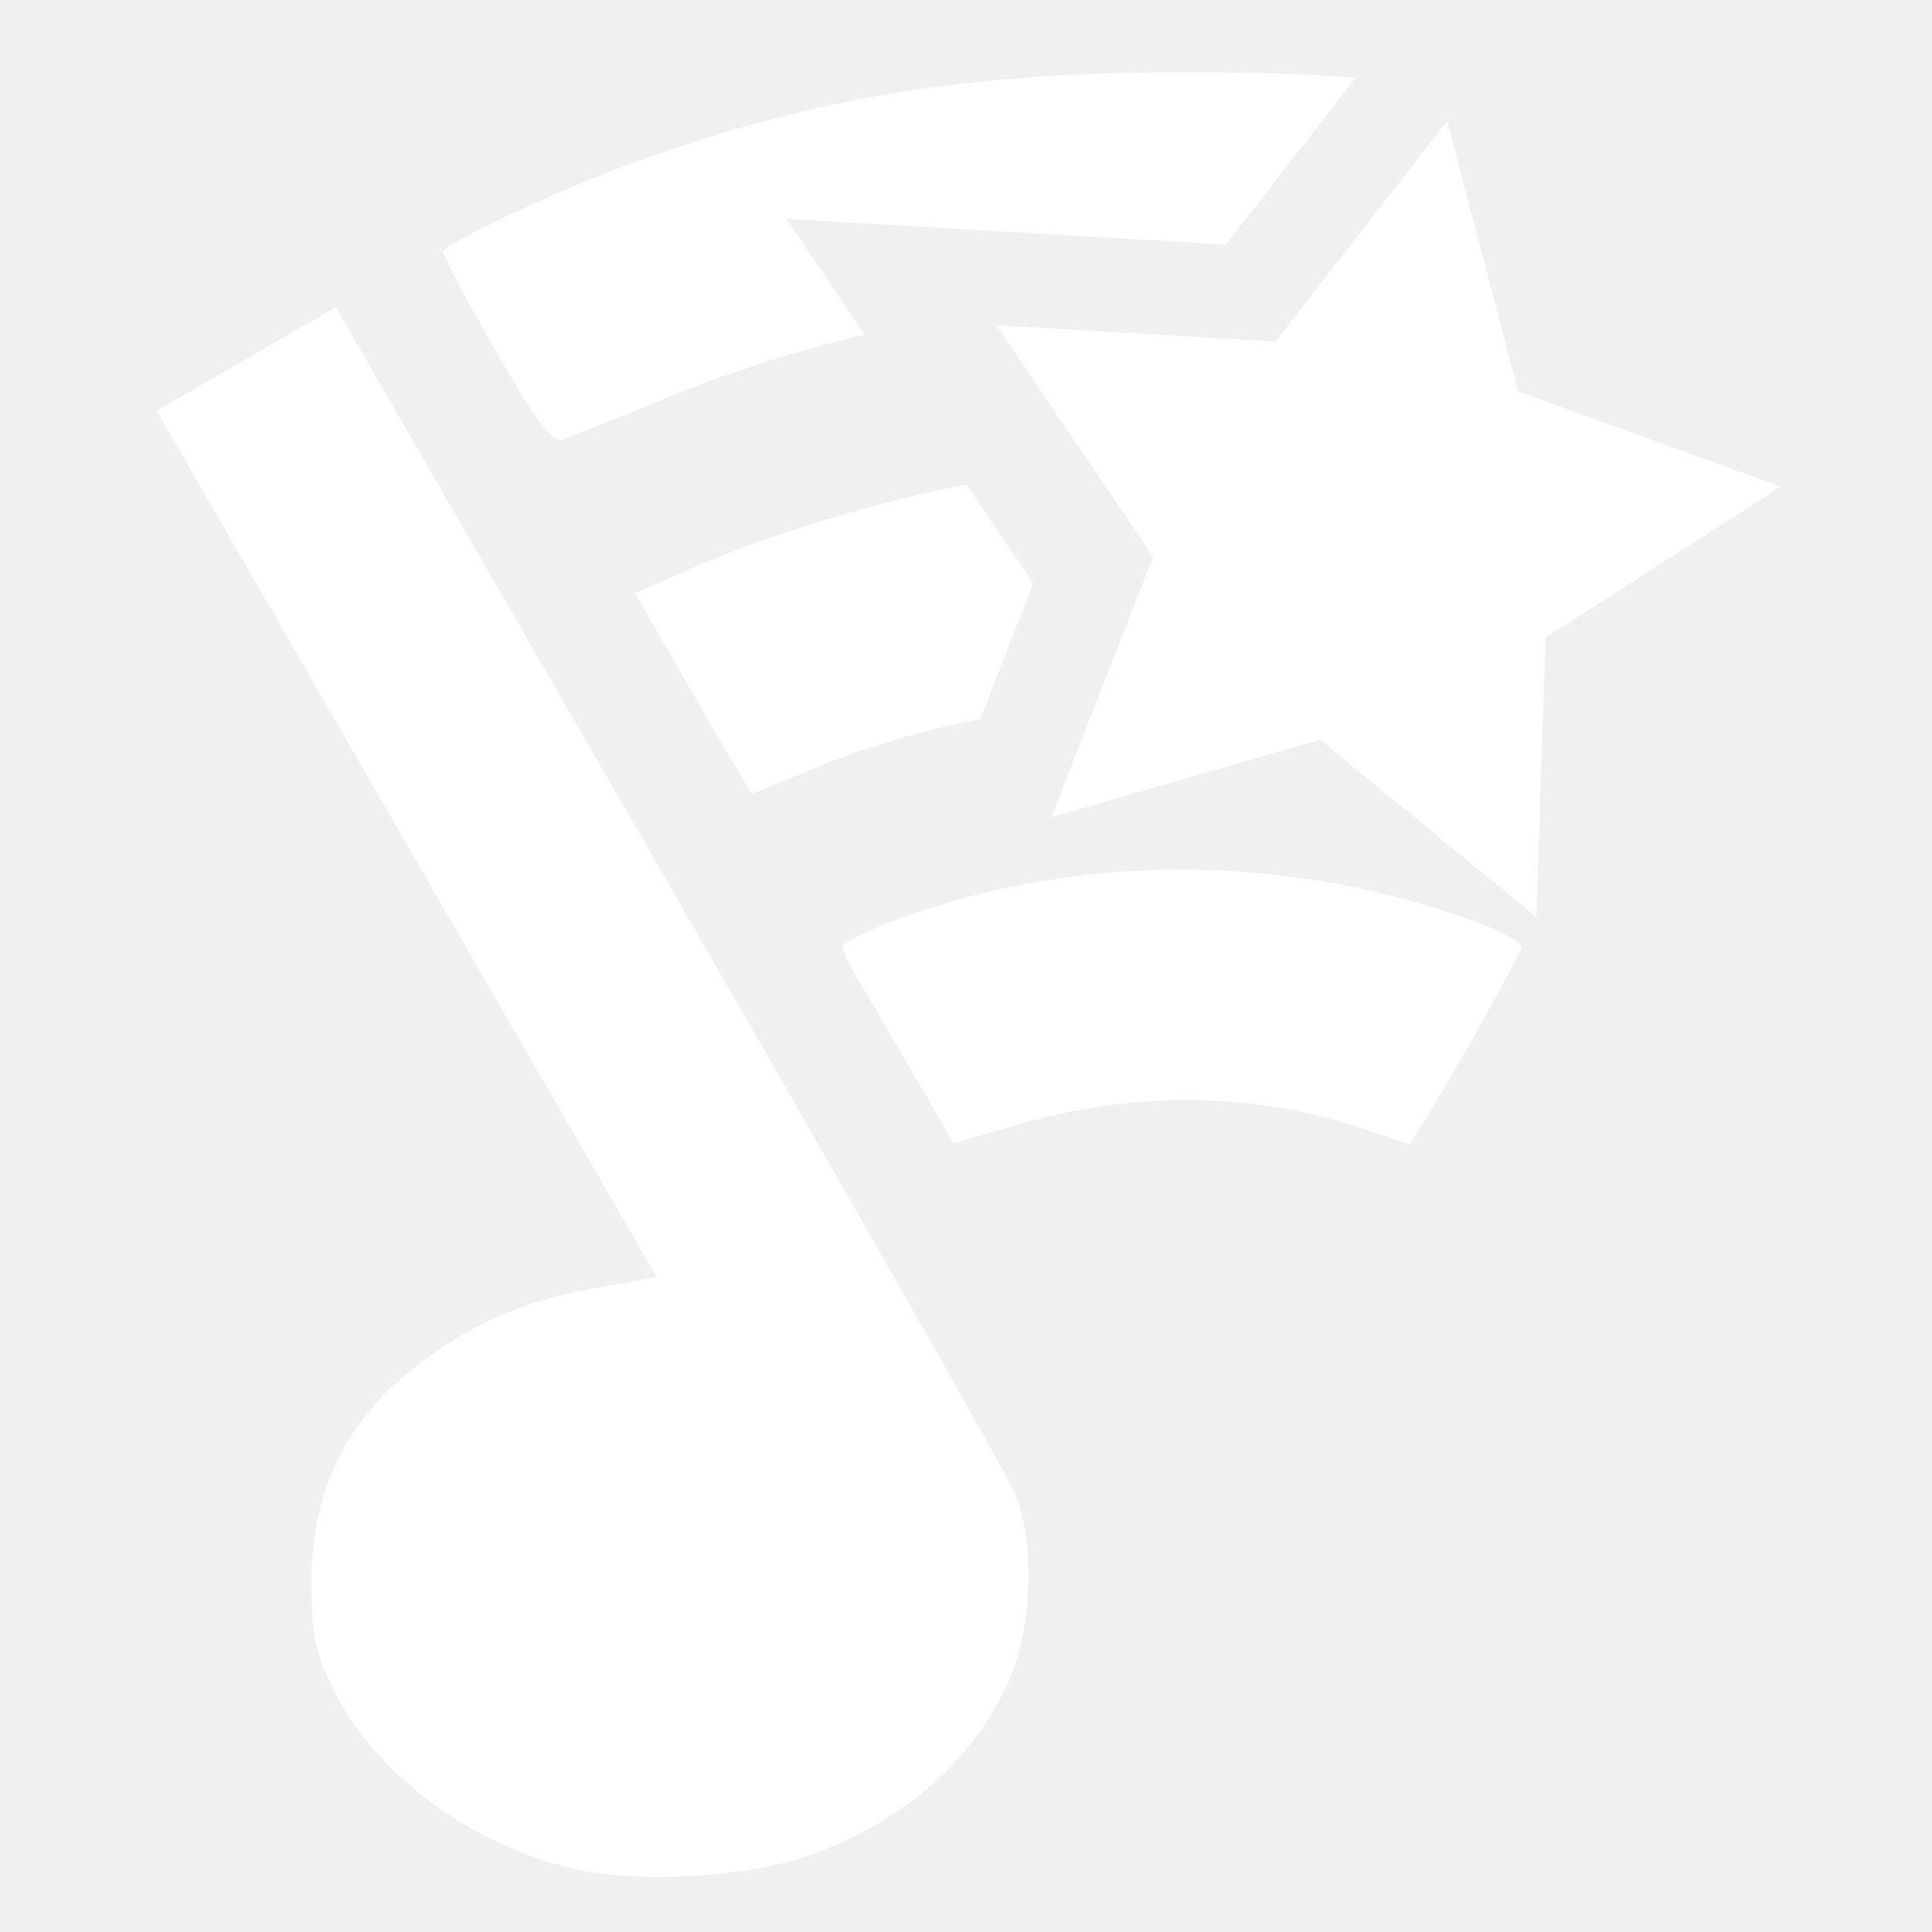
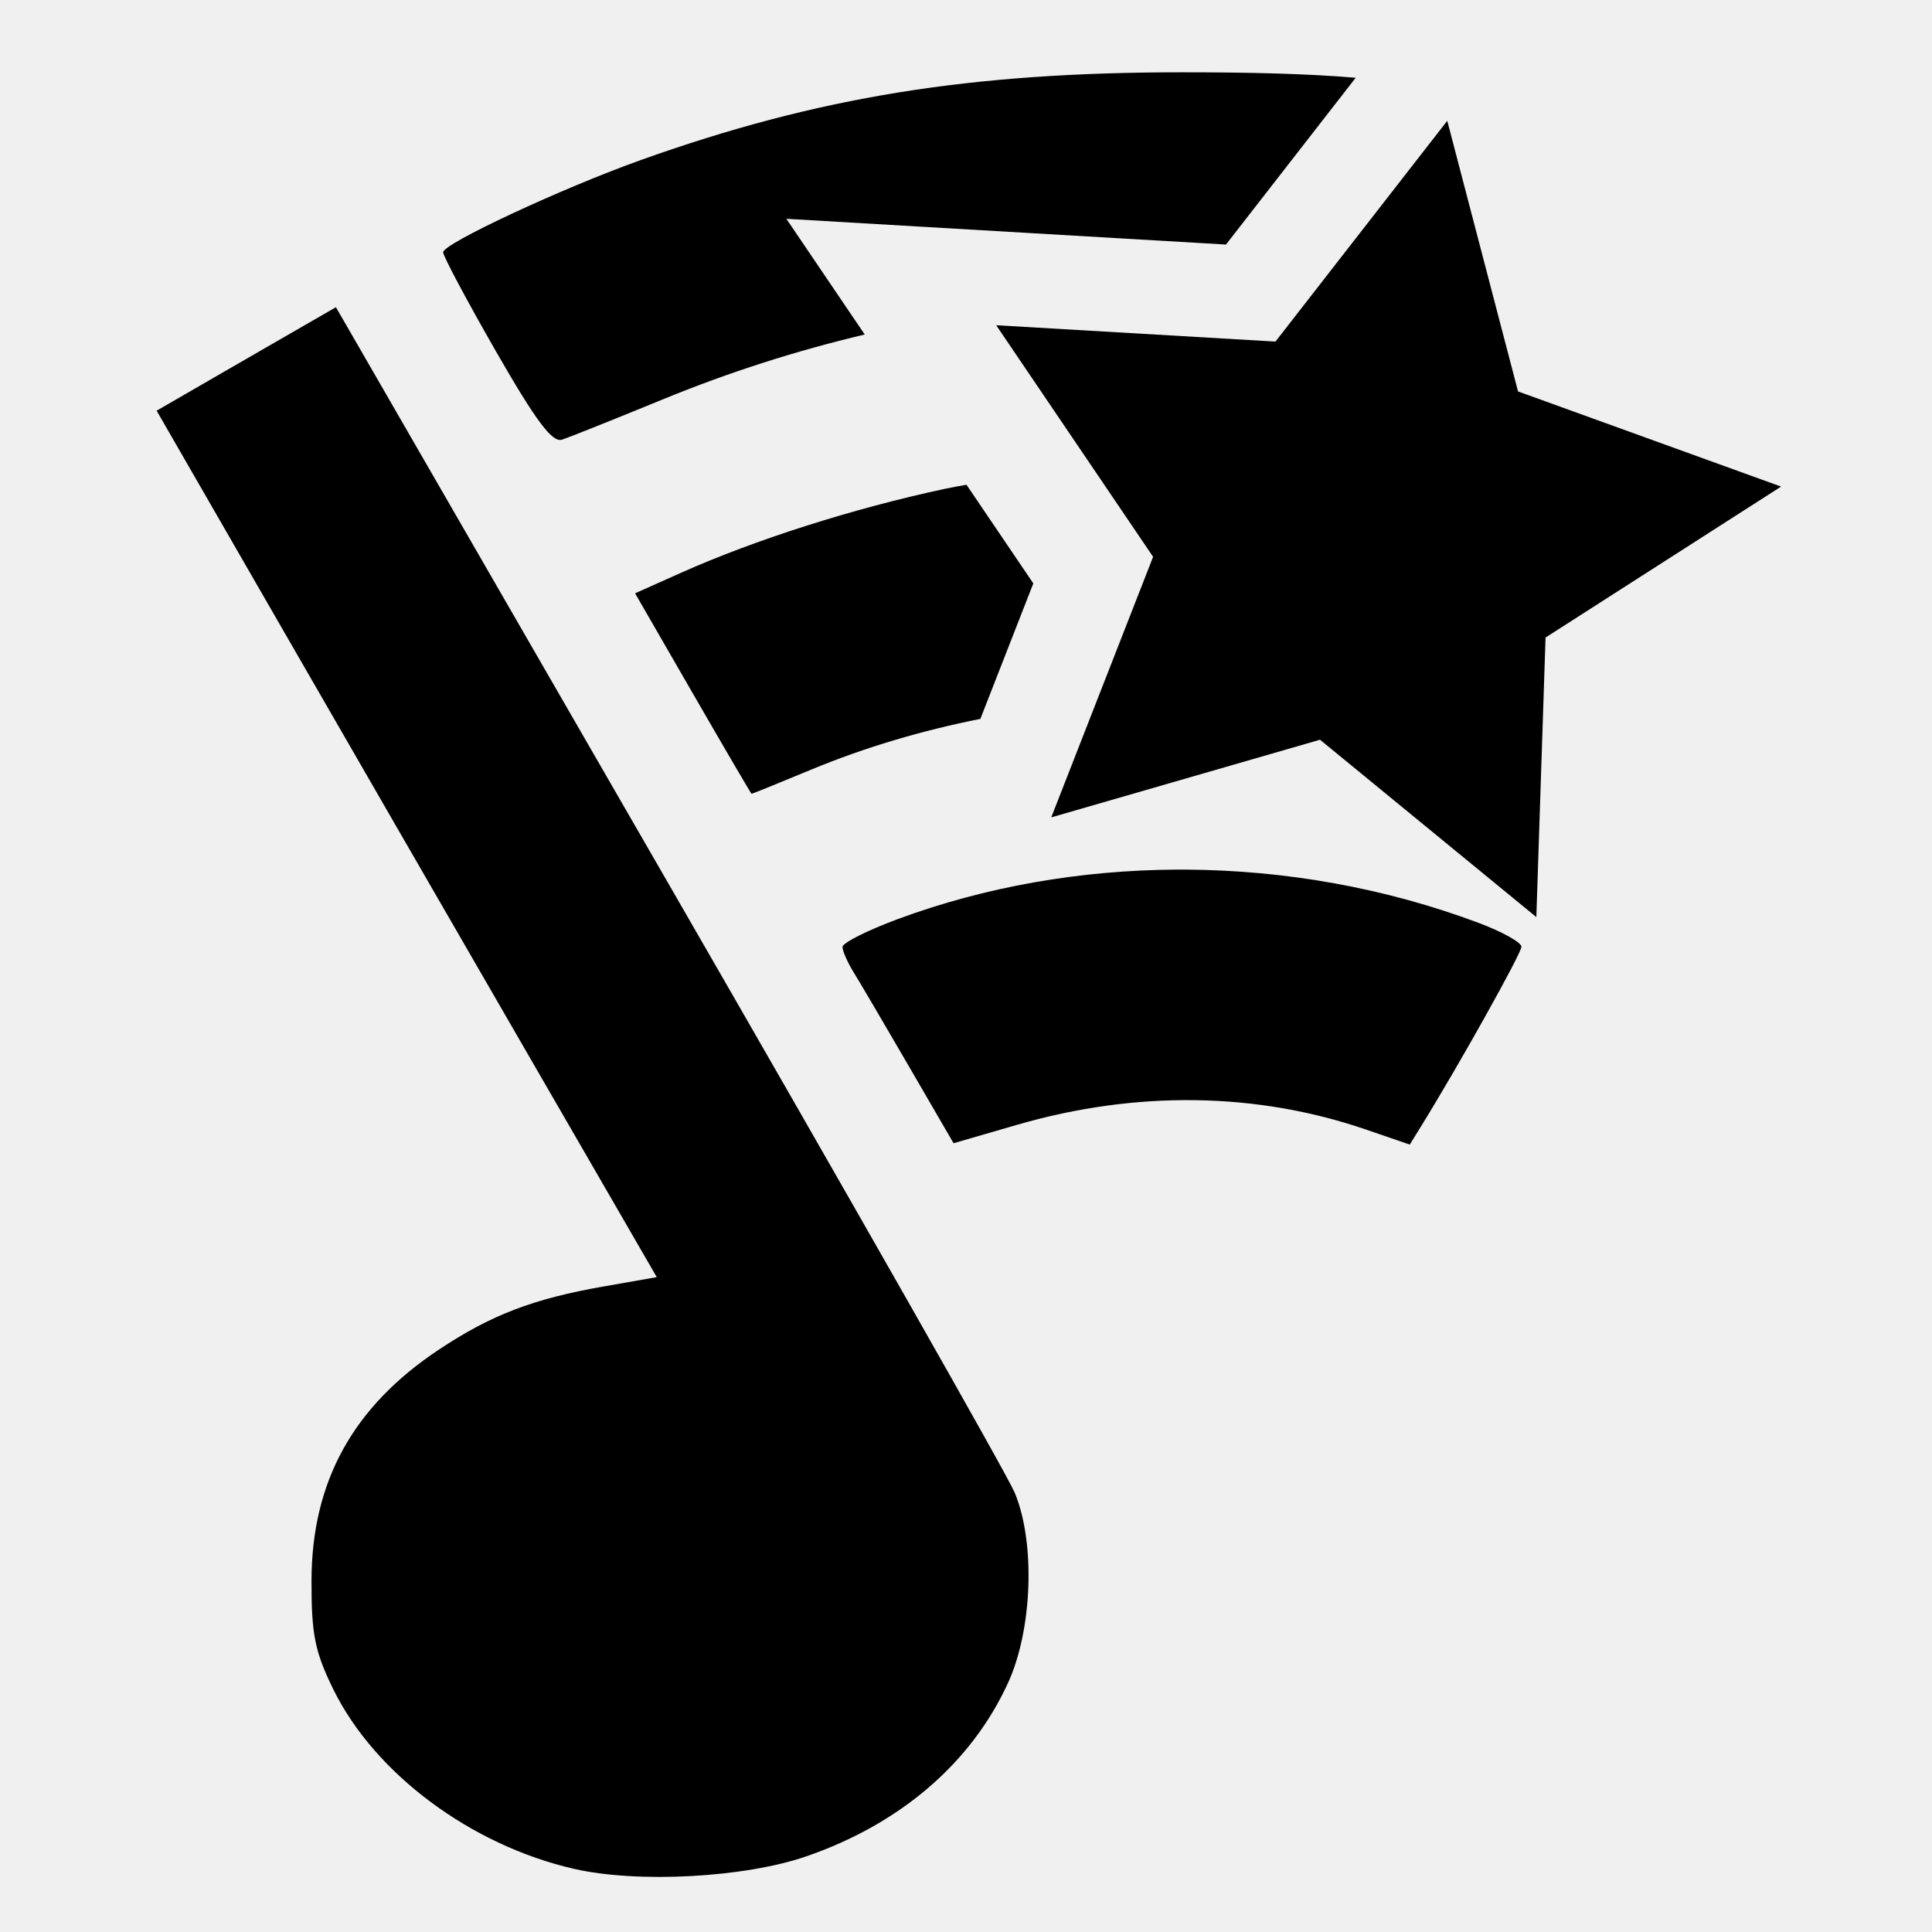
<svg xmlns="http://www.w3.org/2000/svg" width="64" height="64" viewBox="37 97 64 64" version="1.1">
  <g id="icon">
-     <path id="path11574" style="fill:#ffffff;stroke-width:0.265" d="M 76.154 99.395 C 69.129 99.395 64.077 100.214 58.238 102.298 C 55.609 103.237 51.68 105.069 51.68 105.357 C 51.68 105.486 52.47 106.967 53.434 108.648 C 54.758 110.952 55.294 111.669 55.617 111.564 C 55.853 111.488 57.355 110.887 58.956 110.23 C 61.135 109.335 63.372 108.619 65.645 108.081 L 63.049 104.248 L 77.612 105.101 L 81.91 99.575 C 80.282 99.442 78.491 99.395 76.154 99.395 z M 48.128 107.177 L 47.06 107.792 C 46.472 108.13 45.136 108.901 44.09 109.506 L 42.189 110.605 L 46.113 117.416 C 48.271 121.162 51.999 127.62 54.396 131.767 L 58.756 139.307 L 57.004 139.614 C 54.661 140.025 53.275 140.555 51.544 141.704 C 48.695 143.595 47.325 146.078 47.319 149.363 C 47.315 151.142 47.43 151.716 48.043 152.964 C 49.413 155.754 52.598 158.127 56.02 158.909 C 58.123 159.39 61.656 159.201 63.701 158.497 C 66.824 157.422 69.178 155.4 70.393 152.746 C 71.202 150.979 71.303 148.102 70.614 146.448 C 70.373 145.868 65.215 136.795 59.152 126.286 L 48.128 107.177 z M 69.016 113.058 C 68.767 113.1 68.528 113.145 68.305 113.192 C 65.286 113.837 62.012 114.878 59.556 115.976 L 58.038 116.654 L 59.952 119.973 C 61.005 121.798 61.88 123.293 61.896 123.296 C 61.913 123.299 62.806 122.937 63.881 122.491 C 65.647 121.759 67.531 121.201 69.476 120.814 L 71.23 116.326 L 69.016 113.058 z M 75.99 125.807 C 72.806 125.822 69.647 126.369 66.73 127.45 C 65.729 127.821 64.909 128.235 64.909 128.368 C 64.909 128.502 65.073 128.875 65.272 129.198 C 65.471 129.52 66.299 130.928 67.111 132.327 L 68.588 134.871 L 70.706 134.257 C 74.64 133.118 78.638 133.175 82.262 134.422 L 83.7 134.916 L 84.06 134.334 C 85.328 132.285 87.399 128.58 87.399 128.362 C 87.399 128.219 86.758 127.862 85.974 127.569 C 82.891 126.415 79.585 125.828 76.298 125.807 C 76.195 125.807 76.092 125.807 75.99 125.807 z " />
-     <path style="fill:#ffffff;stroke:#ffffff;stroke-width:0" id="path11576" d="m 75.902,111.375 -9.6,-4.581 -9.217,5.311 1.391,-10.546 -7.899,-7.124 10.46,-1.936 4.335,-9.714 5.074,9.349 10.578,1.121 -7.324,7.715 z" transform="matrix(0.8458877,0.2083382,-0.2083357,0.8458977,46.89209,17.35422)" />
+     <path id="path11574" style="fill:#000000;stroke-width:0.265" d="M 76.154 99.395 C 69.129 99.395 64.077 100.214 58.238 102.298 C 55.609 103.237 51.68 105.069 51.68 105.357 C 51.68 105.486 52.47 106.967 53.434 108.648 C 54.758 110.952 55.294 111.669 55.617 111.564 C 55.853 111.488 57.355 110.887 58.956 110.23 C 61.135 109.335 63.372 108.619 65.645 108.081 L 63.049 104.248 L 77.612 105.101 L 81.91 99.575 C 80.282 99.442 78.491 99.395 76.154 99.395 z M 48.128 107.177 L 47.06 107.792 C 46.472 108.13 45.136 108.901 44.09 109.506 L 42.189 110.605 L 46.113 117.416 C 48.271 121.162 51.999 127.62 54.396 131.767 L 58.756 139.307 L 57.004 139.614 C 54.661 140.025 53.275 140.555 51.544 141.704 C 48.695 143.595 47.325 146.078 47.319 149.363 C 47.315 151.142 47.43 151.716 48.043 152.964 C 49.413 155.754 52.598 158.127 56.02 158.909 C 58.123 159.39 61.656 159.201 63.701 158.497 C 66.824 157.422 69.178 155.4 70.393 152.746 C 71.202 150.979 71.303 148.102 70.614 146.448 C 70.373 145.868 65.215 136.795 59.152 126.286 L 48.128 107.177 z M 69.016 113.058 C 68.767 113.1 68.528 113.145 68.305 113.192 C 65.286 113.837 62.012 114.878 59.556 115.976 L 58.038 116.654 L 59.952 119.973 C 61.005 121.798 61.88 123.293 61.896 123.296 C 61.913 123.299 62.806 122.937 63.881 122.491 C 65.647 121.759 67.531 121.201 69.476 120.814 L 71.23 116.326 L 69.016 113.058 z M 75.99 125.807 C 72.806 125.822 69.647 126.369 66.73 127.45 C 65.729 127.821 64.909 128.235 64.909 128.368 C 64.909 128.502 65.073 128.875 65.272 129.198 C 65.471 129.52 66.299 130.928 67.111 132.327 L 68.588 134.871 L 70.706 134.257 C 74.64 133.118 78.638 133.175 82.262 134.422 L 83.7 134.916 L 84.06 134.334 C 85.328 132.285 87.399 128.58 87.399 128.362 C 87.399 128.219 86.758 127.862 85.974 127.569 C 82.891 126.415 79.585 125.828 76.298 125.807 C 76.195 125.807 76.092 125.807 75.99 125.807 z " />
+     <path style="fill:#000000;stroke:#000000;stroke-width:0" id="path11576" d="m 75.902,111.375 -9.6,-4.581 -9.217,5.311 1.391,-10.546 -7.899,-7.124 10.46,-1.936 4.335,-9.714 5.074,9.349 10.578,1.121 -7.324,7.715 z" transform="matrix(0.8458877,0.2083382,-0.2083357,0.8458977,46.89209,17.35422)" />
  </g>
</svg>
